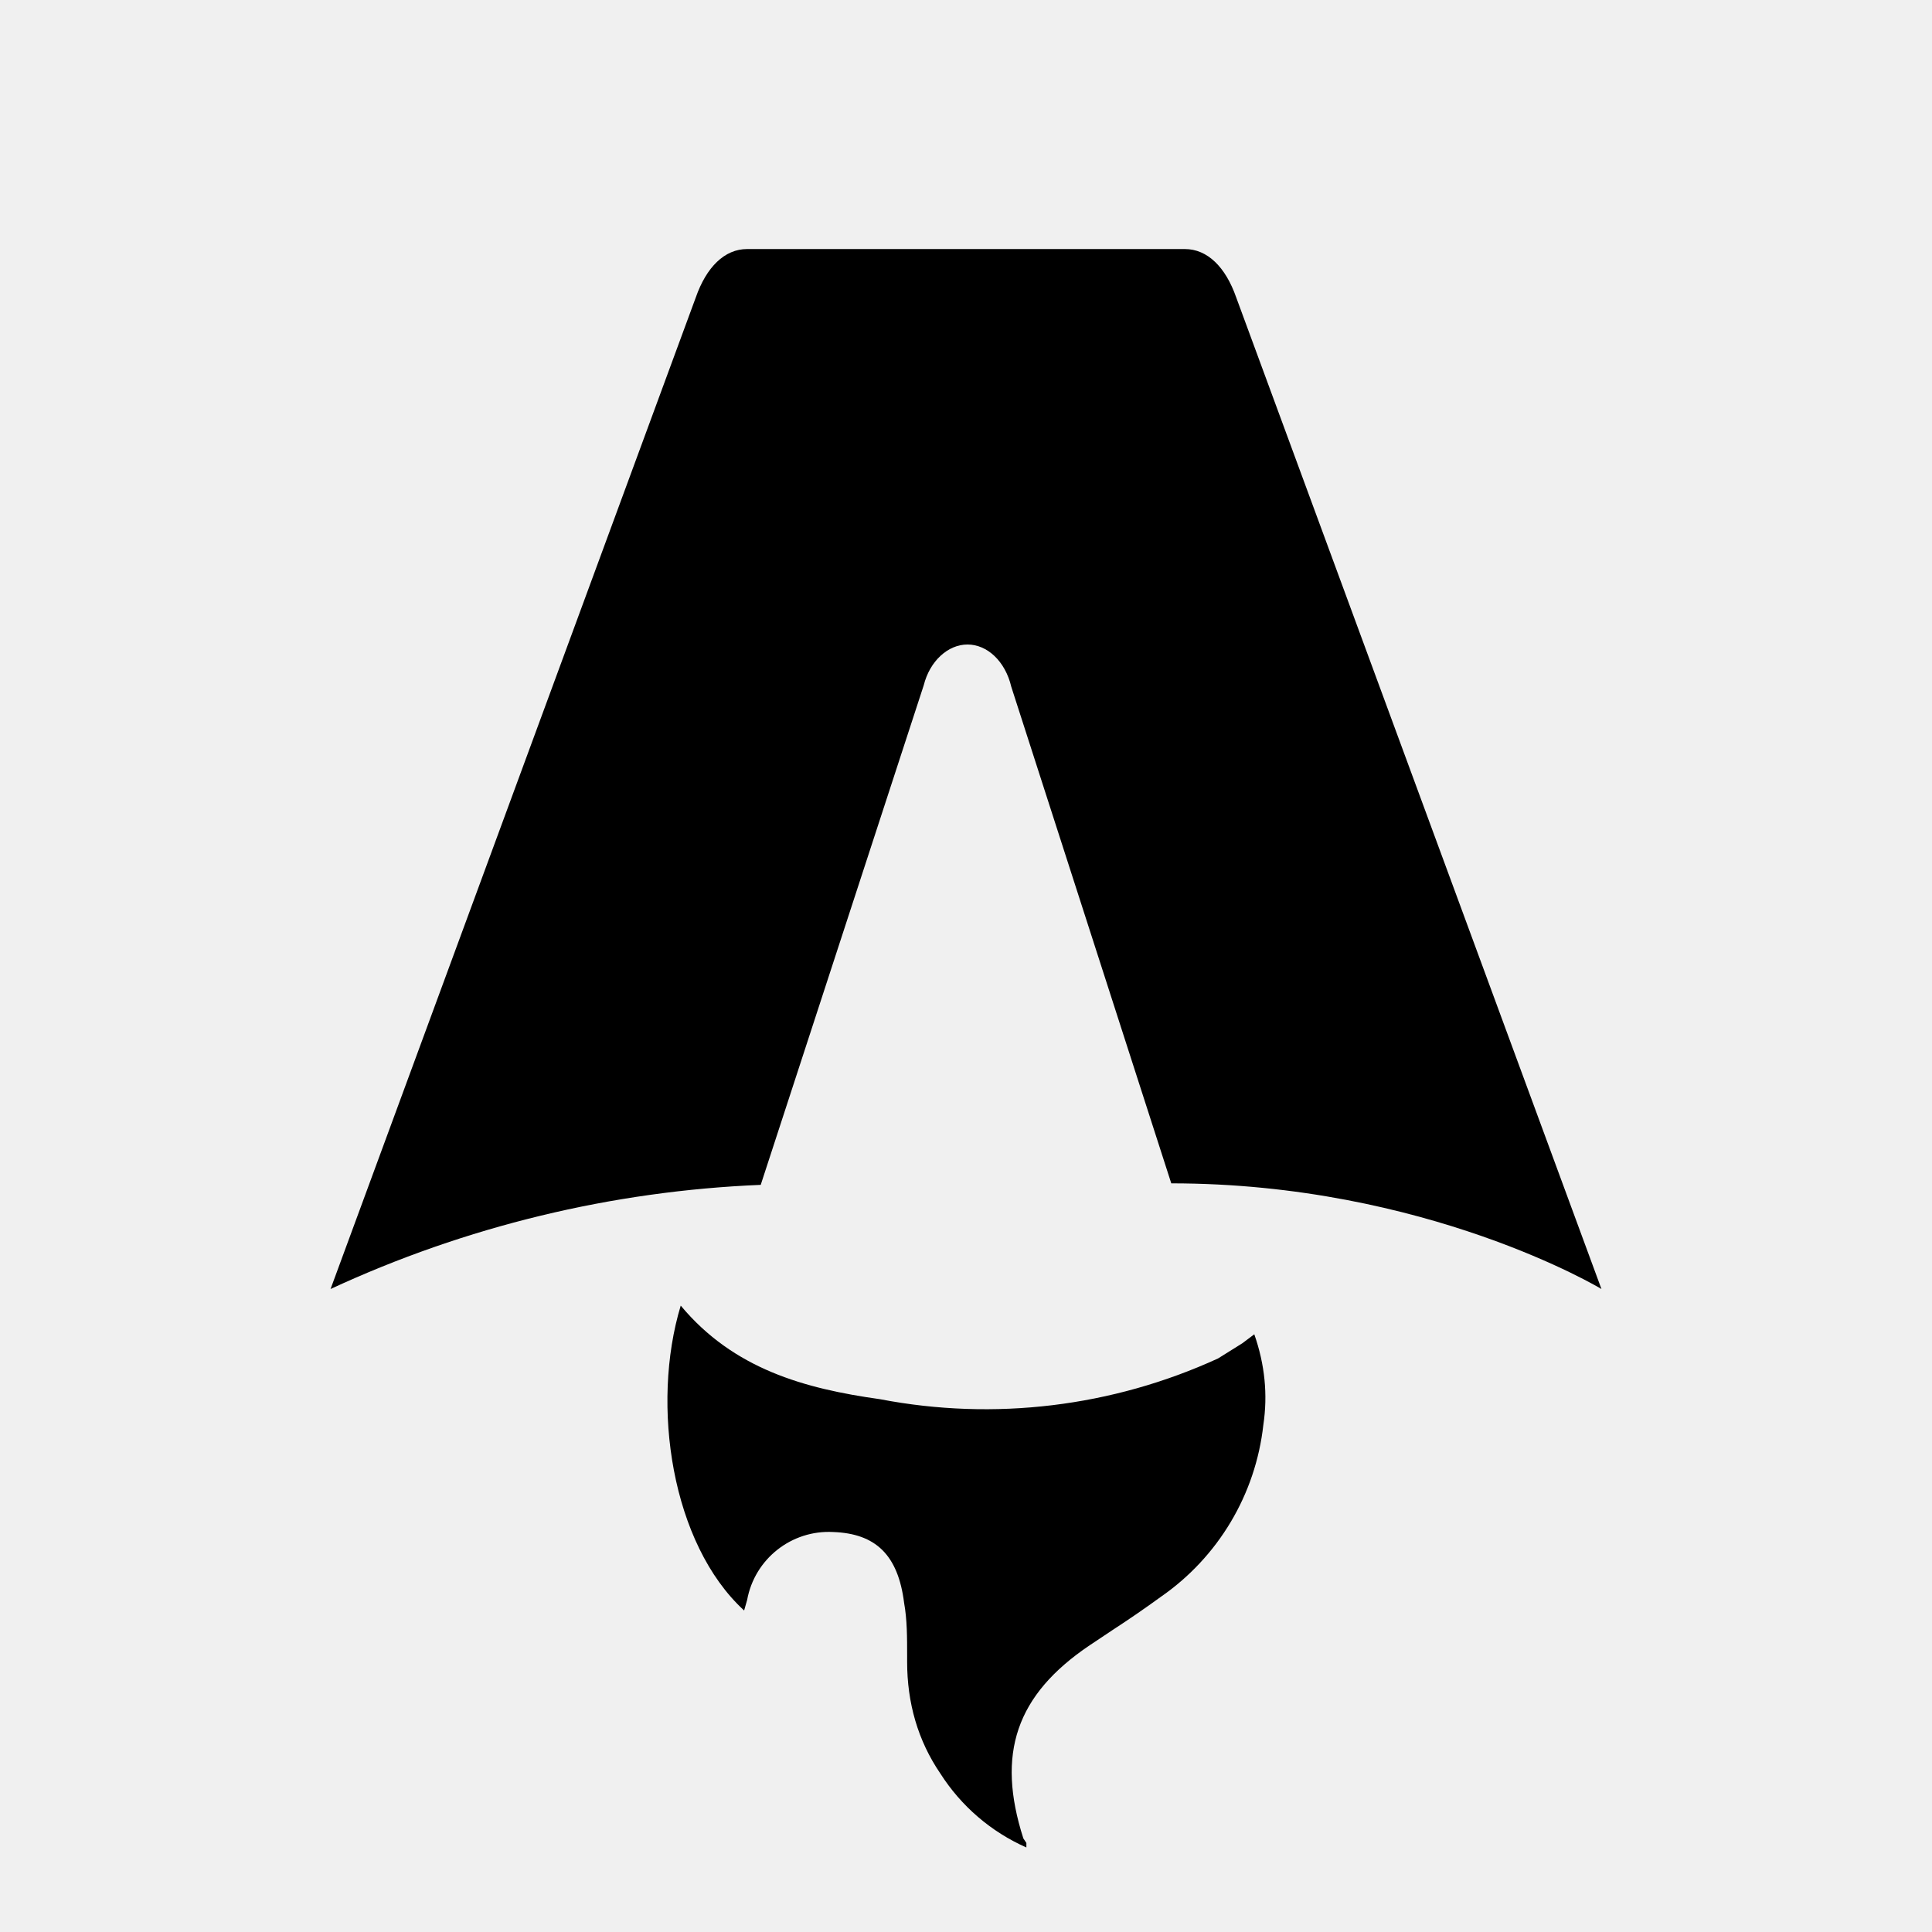
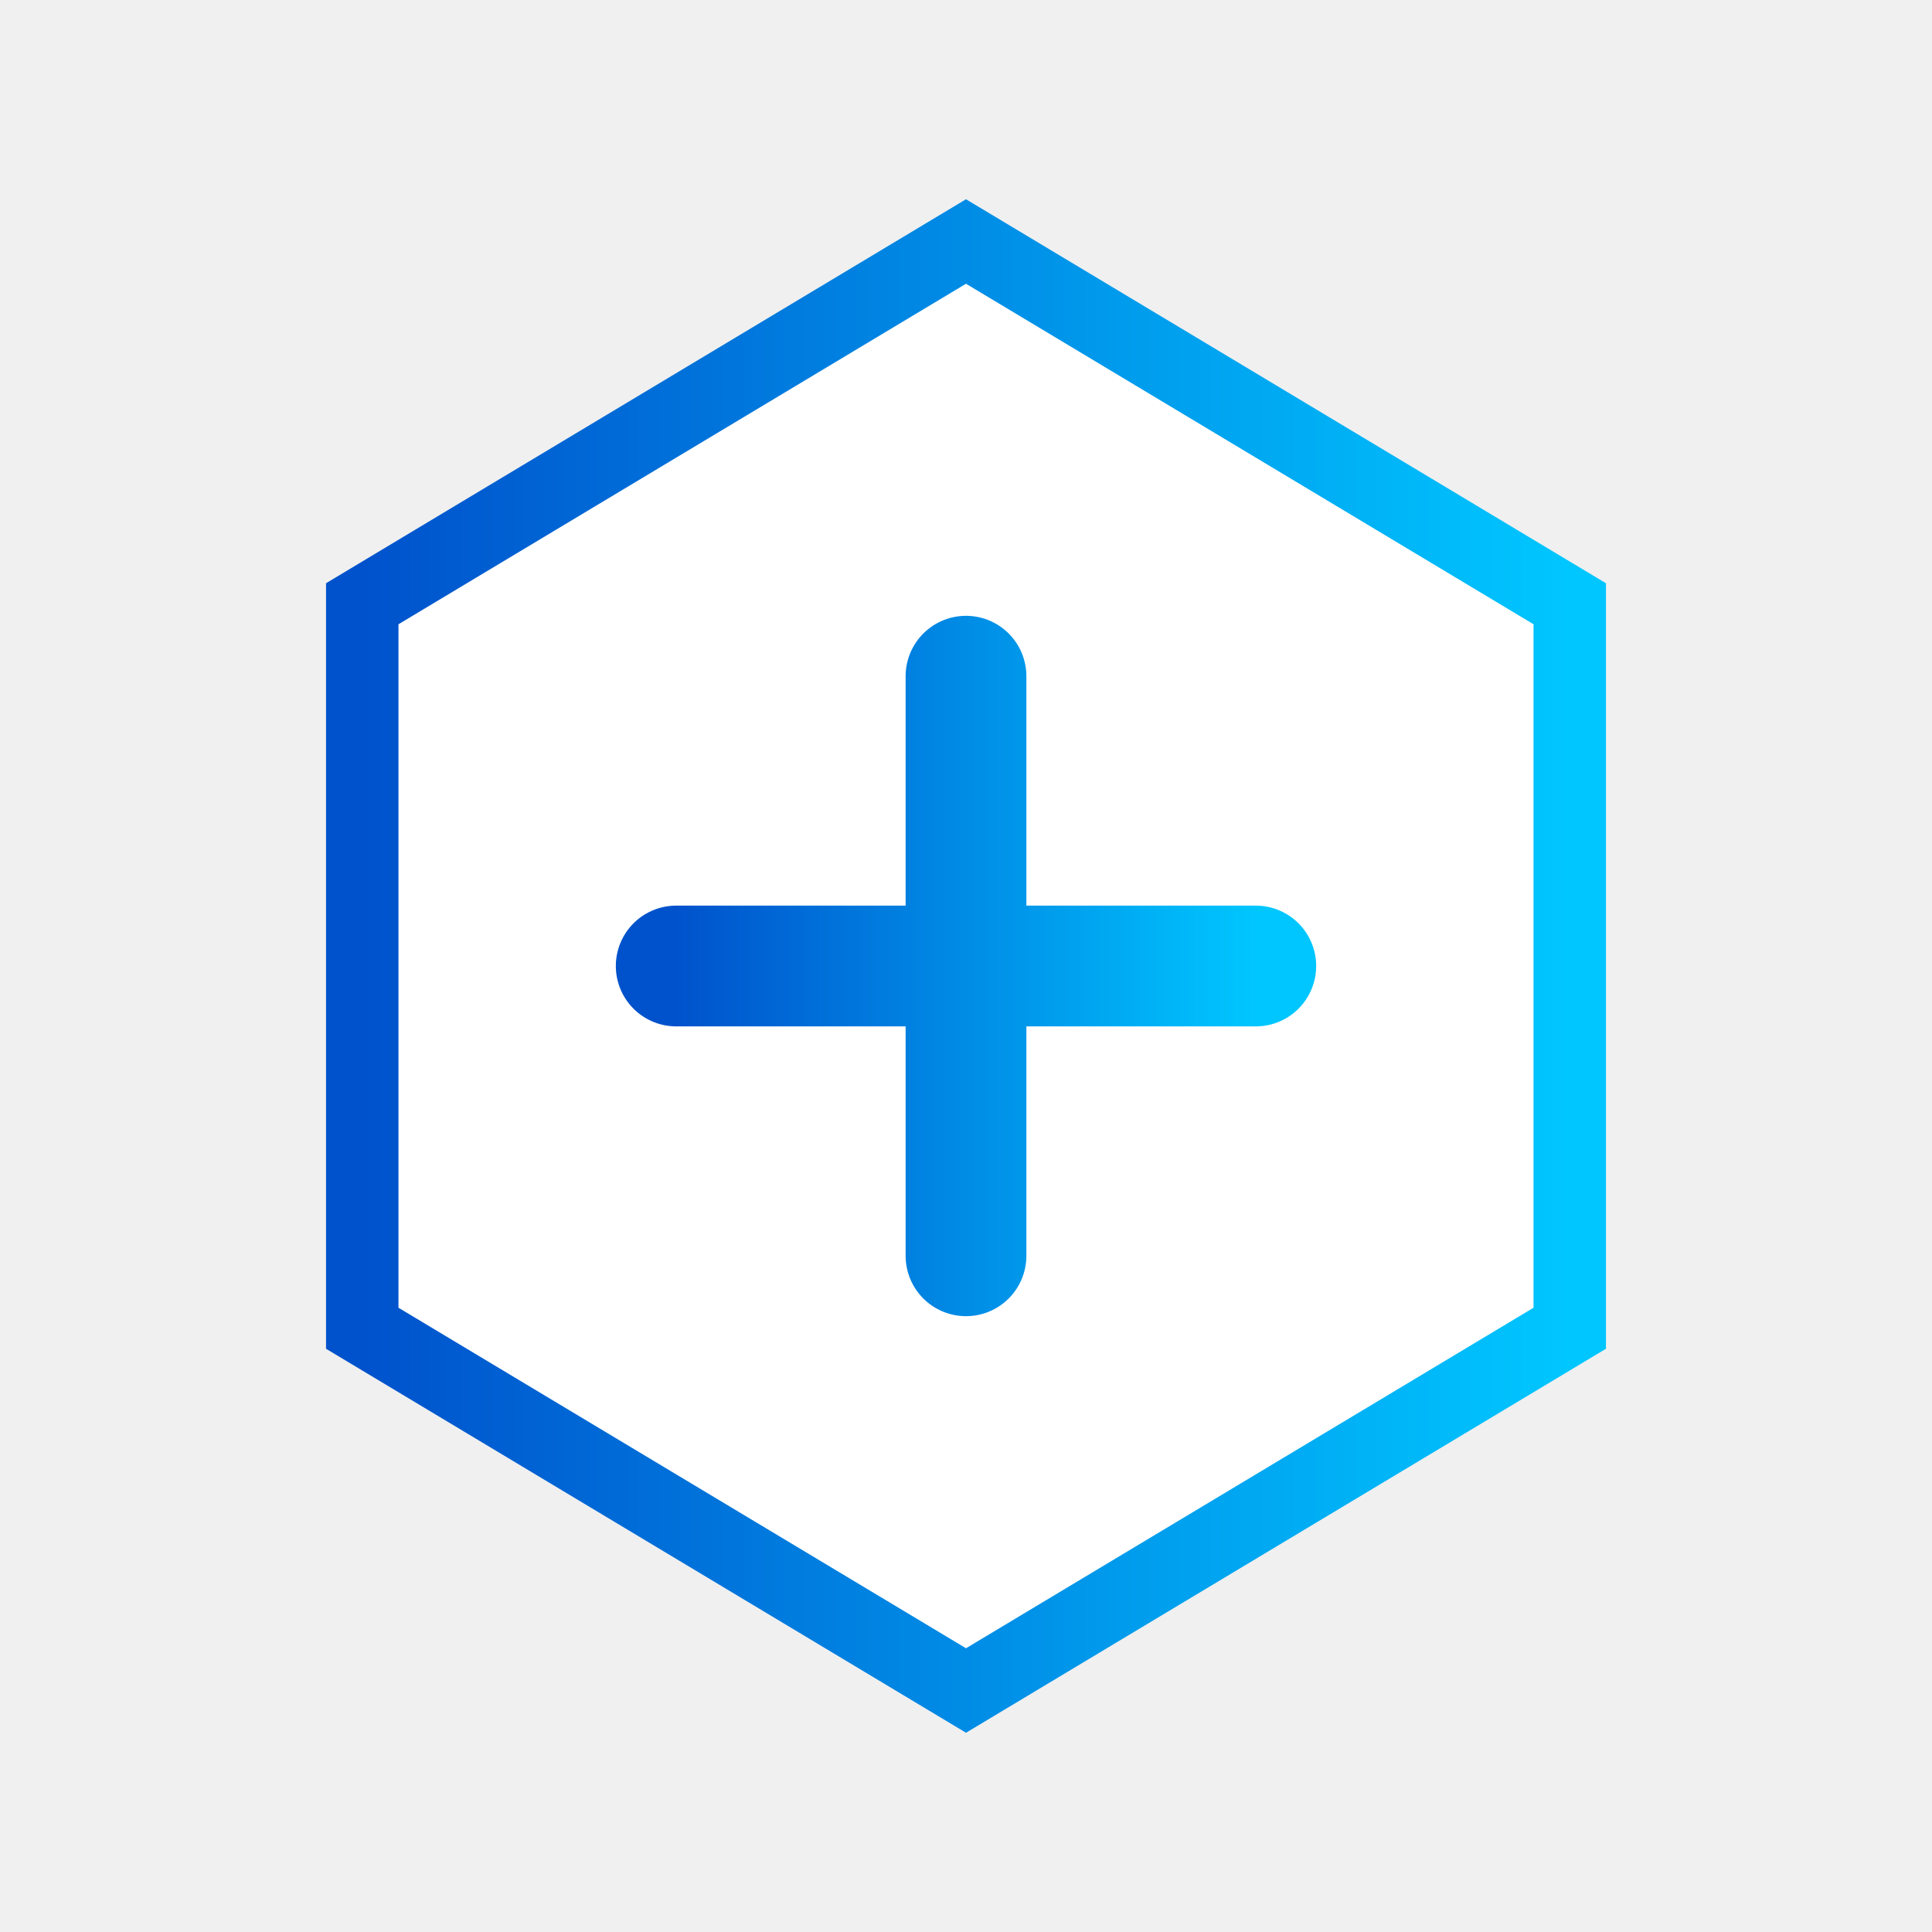
- <svg xmlns="http://www.w3.org/2000/svg" fill="none" viewBox="0 0 128 128">
-   <path d="M50.4 78.5a75.1 75.1 0 0 0-28.5 6.9l24.2-65.7c.7-2 1.9-3.2 3.4-3.2h29c1.5 0 2.7 1.2 3.4 3.2l24.2 65.7s-11.6-7-28.5-7L67 45.5c-.4-1.7-1.6-2.8-2.9-2.8-1.3 0-2.5 1.1-2.9 2.7L50.4 78.5Zm-1.1 28.2Zm-4.2-20.2c-2 6.6-.6 15.8 4.2 20.2a17.5 17.5 0 0 1 .2-.7 5.5 5.5 0 0 1 5.7-4.5c2.8.1 4.3 1.5 4.7 4.7.2 1.1.2 2.3.2 3.5v.4c0 2.7.7 5.2 2.2 7.4a13 13 0 0 0 5.7 4.9v-.3l-.2-.3c-1.8-5.6-.5-9.5 4.4-12.8l1.5-1a73 73 0 0 0 3.2-2.2 16 16 0 0 0 6.8-11.4c.3-2 .1-4-.6-6l-.8.6-1.6 1a37 37 0 0 1-22.4 2.7c-5-.7-9.7-2-13.2-6.2Z" />
-   <style>
-         path { fill: #000; }
-         @media (prefers-color-scheme: dark) {
-             path { fill: #FFF; }
-         }
-     </style>
+ <svg xmlns="http://www.w3.org/2000/svg" width="64" height="64" viewBox="0 10 80 80" fill="none">
+   <defs>
+     <linearGradient id="grad_fav" x1="0%" y1="0%" x2="100%" y2="0%">
+       <stop offset="0%" style="stop-color:#0052cc;stop-opacity:1" />
+       <stop offset="100%" style="stop-color:#00c6ff;stop-opacity:1" />
+     </linearGradient>
+   </defs>
+   <path d="M40 20 L65 35 L65 65 L40 80 L15 65 L15 35 Z" fill="white" stroke="url(#grad_fav)" stroke-width="3" />
+   <path d="M40 38 V62 M28 50 H52" stroke="url(#grad_fav)" stroke-width="5" stroke-linecap="round" />
</svg>
